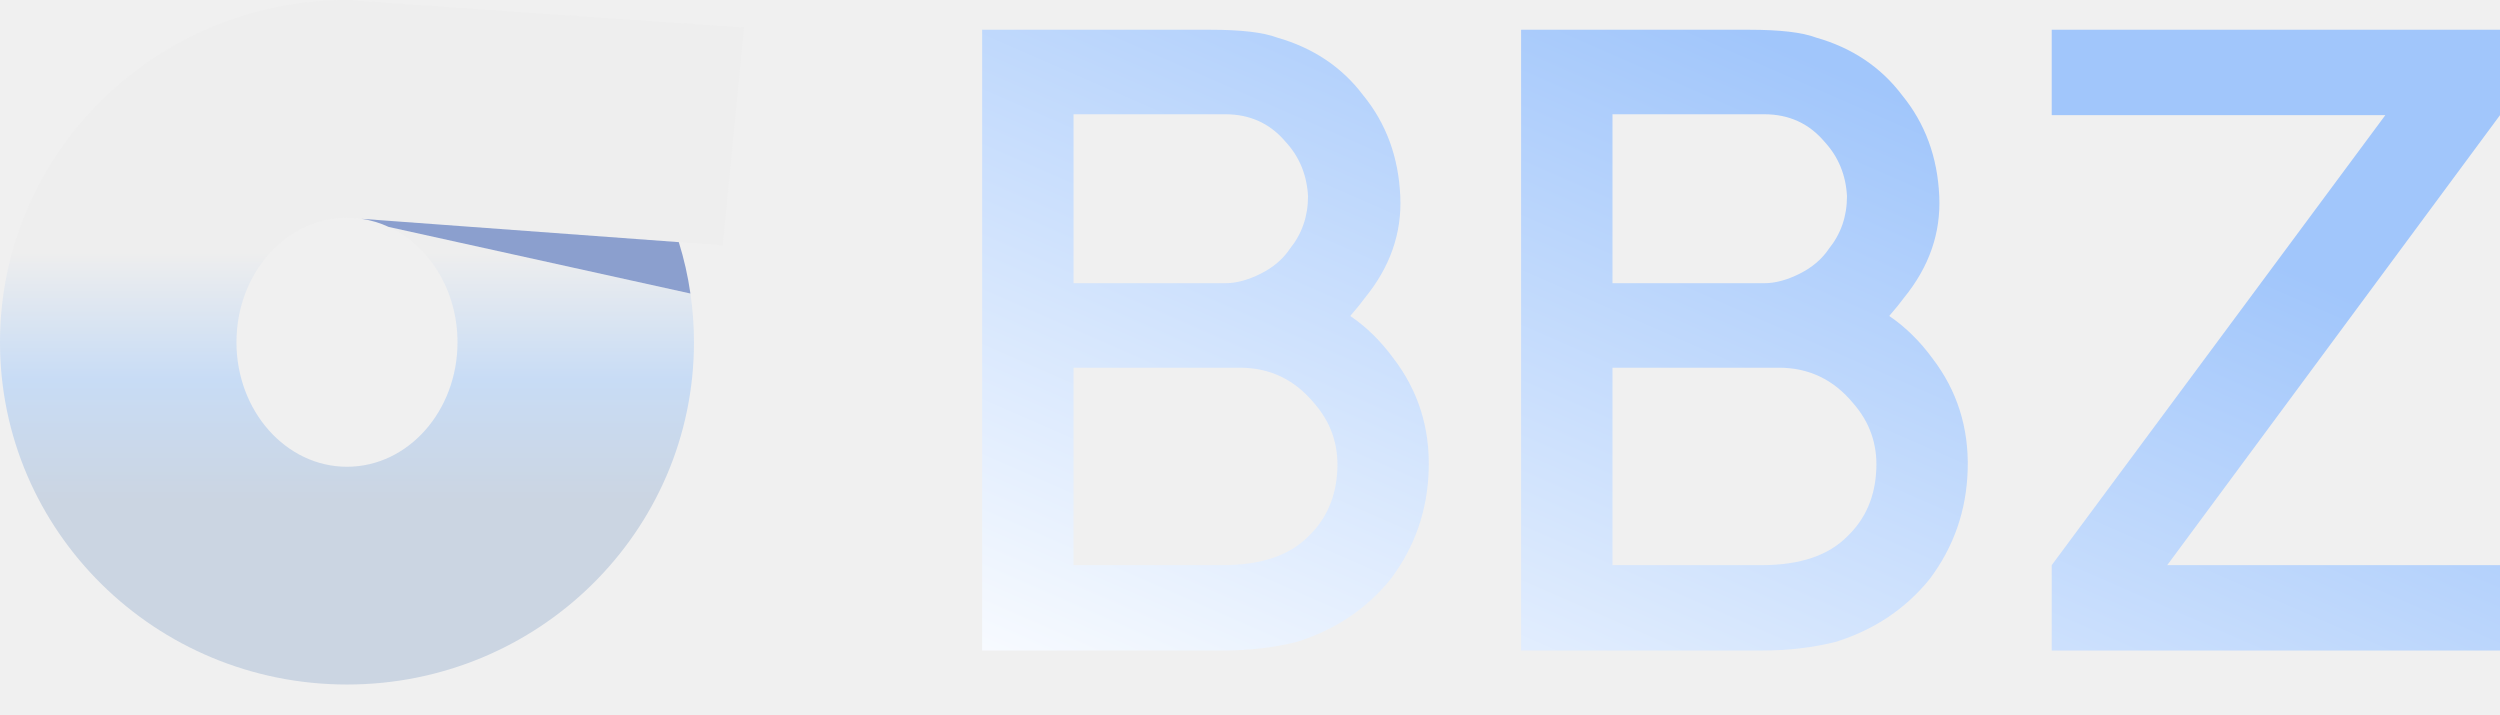
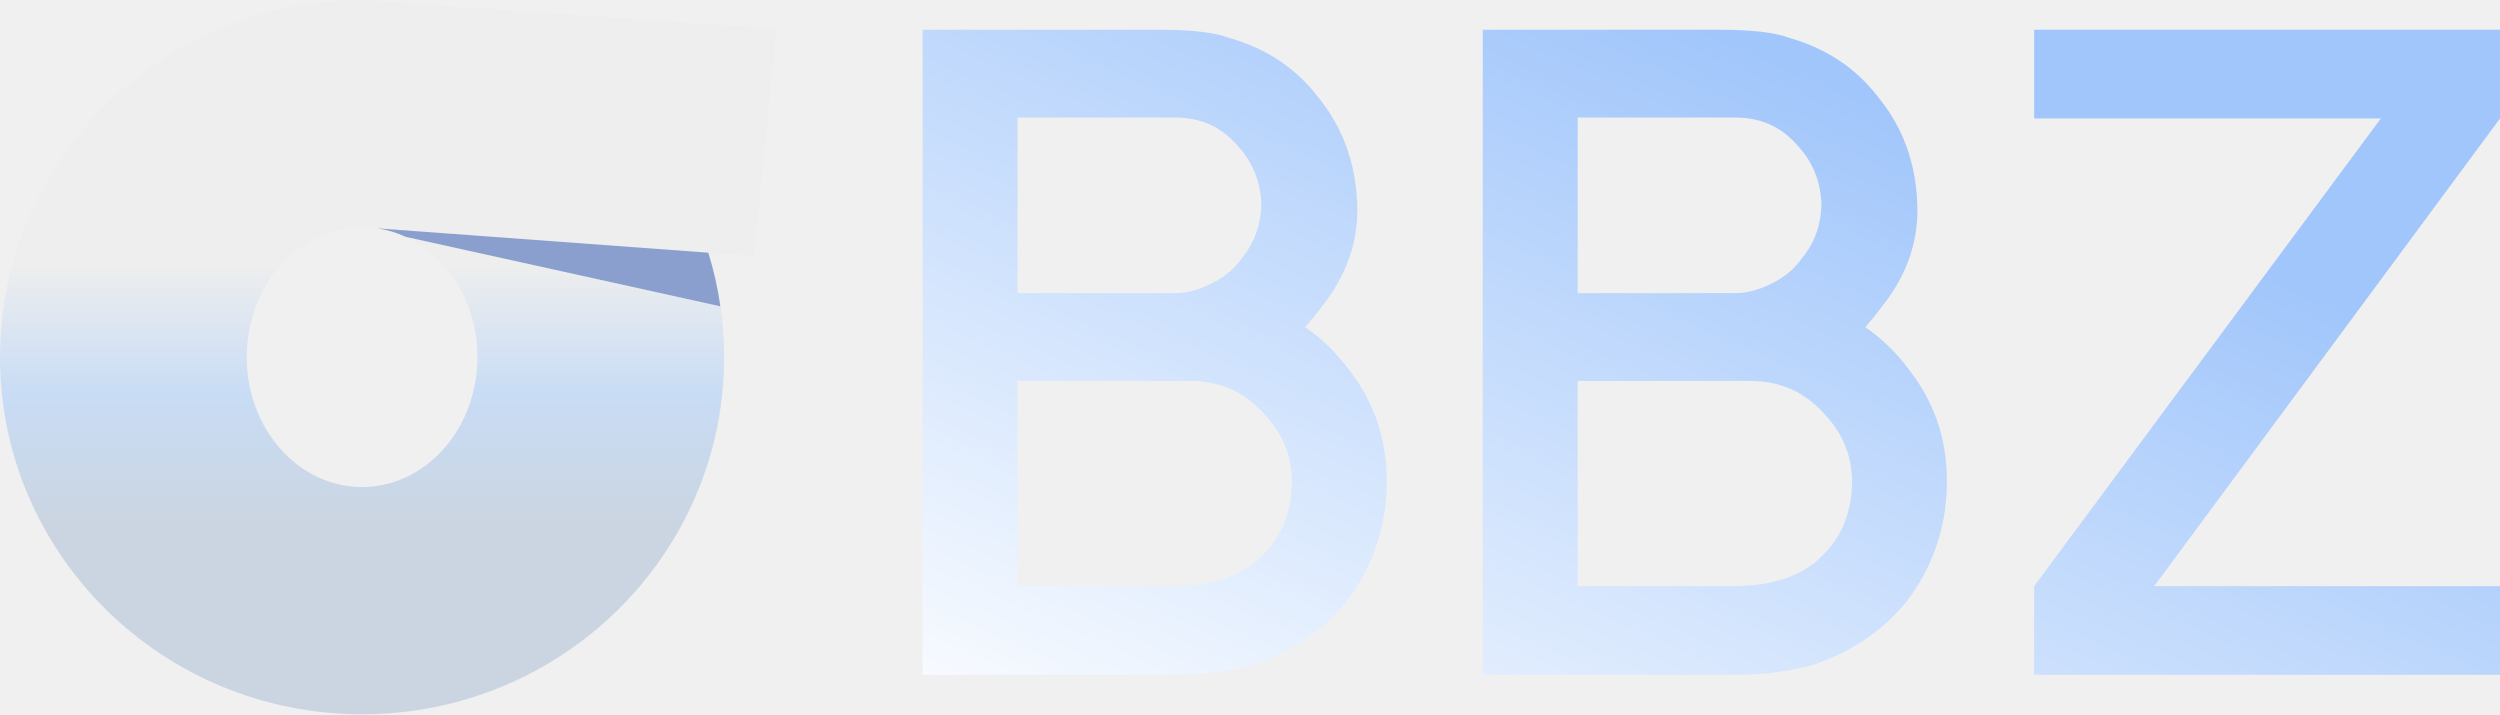
<svg xmlns="http://www.w3.org/2000/svg" width="84" height="24" viewBox="0 0 84 24" fill="none">
-   <path fill-rule="evenodd" clip-rule="evenodd" d="M48.005 15.773C48.044 14.364 47.648 13.118 46.817 12.037C46.393 11.457 45.91 10.984 45.369 10.617C45.601 10.347 45.765 10.144 45.861 10.009C46.711 8.966 47.107 7.827 47.049 6.591C46.991 5.278 46.576 4.148 45.804 3.202C45.089 2.255 44.123 1.608 42.907 1.261C42.443 1.087 41.7 1 40.676 1H33V21.857H41.111C41.98 21.857 42.801 21.76 43.573 21.567C44.867 21.161 45.919 20.456 46.73 19.452C47.542 18.371 47.967 17.145 48.005 15.773ZM36.071 3.839H41.169C41.999 3.839 42.675 4.148 43.197 4.766C43.66 5.268 43.911 5.876 43.95 6.591C43.95 7.267 43.747 7.856 43.341 8.358C43.11 8.705 42.781 8.985 42.356 9.198C41.932 9.41 41.536 9.516 41.169 9.516H36.071V3.839ZM44.152 13.543C44.712 14.18 44.973 14.924 44.935 15.773C44.896 16.681 44.577 17.424 43.979 18.004C43.341 18.66 42.376 18.989 41.082 18.989H36.071V12.355H41.661C42.665 12.355 43.496 12.751 44.152 13.543ZM64.927 12.037C65.757 13.118 66.153 14.364 66.115 15.773C66.076 17.145 65.651 18.371 64.84 19.452C64.029 20.456 62.976 21.161 61.682 21.567C60.91 21.76 60.089 21.857 59.22 21.857H51.109V1H58.786C59.809 1 60.553 1.087 61.016 1.261C62.233 1.608 63.198 2.255 63.913 3.202C64.685 4.148 65.101 5.278 65.159 6.591C65.216 7.827 64.821 8.966 63.971 10.009C63.874 10.144 63.71 10.347 63.478 10.617C64.019 10.984 64.502 11.457 64.927 12.037ZM59.278 3.839H54.18V9.516H59.278C59.645 9.516 60.041 9.41 60.466 9.198C60.891 8.985 61.219 8.705 61.451 8.358C61.856 7.856 62.059 7.267 62.059 6.591C62.02 5.876 61.769 5.268 61.306 4.766C60.785 4.148 60.109 3.839 59.278 3.839ZM63.044 15.773C63.083 14.924 62.822 14.18 62.262 13.543C61.605 12.751 60.775 12.355 59.771 12.355H54.18V18.989H59.191C60.485 18.989 61.451 18.66 62.088 18.004C62.687 17.424 63.005 16.681 63.044 15.773ZM72.819 18.989H84.001V21.857H68.938V18.989L80.148 3.868H68.938V1H84.001V3.868L72.819 18.989Z" fill="url(#paint0_linear_2694_6369)" />
-   <g clip-path="url(#clip0_2694_6369)">
-     <path d="M7.945 11.499C7.945 13.81 9.608 15.683 11.659 15.683C13.71 15.683 15.372 13.81 15.372 11.499C15.372 9.75 14.418 8.251 13.064 7.627L23.199 9.864C23.277 10.398 23.317 10.944 23.317 11.499C23.317 17.85 18.097 23 11.659 23C5.22 23 0 17.85 0 11.499C0 5.149 5.22 0 11.659 0L13.29 0.113L25 0.921L24.285 8.245L22.81 8.137L12.15 7.353C11.989 7.329 11.825 7.316 11.659 7.316C9.608 7.316 7.945 9.189 7.945 11.499Z" fill="url(#paint1_linear_2694_6369)" />
-     <path d="M23.198 9.863L13.063 7.626C12.774 7.492 12.468 7.399 12.148 7.352L22.808 8.136C22.982 8.694 23.113 9.272 23.198 9.863Z" fill="#8B9FCE" />
-   </g>
+   <path fill-rule="evenodd" clip-rule="evenodd" d="M46.593 16.353C46.634 14.888 46.222 13.593 45.359 12.469C44.918 11.867 44.416 11.376 43.854 10.994C44.095 10.713 44.266 10.503 44.366 10.362C45.249 9.278 45.66 8.094 45.6 6.81C45.54 5.445 45.108 4.271 44.306 3.288C43.563 2.304 42.56 1.632 41.295 1.271C40.814 1.09 40.041 1 38.977 1H31V22.674H39.429C40.332 22.674 41.185 22.574 41.988 22.373C43.332 21.952 44.426 21.219 45.269 20.176C46.112 19.052 46.553 17.778 46.593 16.353ZM34.191 3.95H39.489C40.352 3.95 41.054 4.271 41.596 4.913C42.078 5.435 42.339 6.067 42.379 6.81C42.379 7.512 42.168 8.124 41.747 8.646C41.506 9.007 41.165 9.298 40.723 9.519C40.282 9.74 39.87 9.85 39.489 9.85H34.191V3.95ZM42.59 14.035C43.172 14.697 43.443 15.47 43.403 16.353C43.362 17.296 43.031 18.069 42.409 18.671C41.747 19.353 40.743 19.694 39.399 19.694H34.191V12.8H40.001C41.044 12.8 41.907 13.212 42.59 14.035ZM64.18 12.469C65.043 13.593 65.454 14.888 65.414 16.353C65.374 17.778 64.932 19.052 64.089 20.176C63.246 21.219 62.153 21.952 60.808 22.373C60.005 22.574 59.152 22.674 58.249 22.674H49.82V1H57.798C58.861 1 59.634 1.09 60.116 1.271C61.38 1.632 62.383 2.304 63.126 3.288C63.929 4.271 64.36 5.445 64.42 6.81C64.481 8.094 64.069 9.278 63.186 10.362C63.086 10.503 62.915 10.713 62.674 10.994C63.236 11.376 63.738 11.867 64.18 12.469ZM58.309 3.95H53.011V9.85H58.309C58.691 9.85 59.102 9.74 59.544 9.519C59.985 9.298 60.326 9.007 60.567 8.646C60.989 8.124 61.199 7.512 61.199 6.81C61.159 6.067 60.898 5.435 60.417 4.913C59.875 4.271 59.172 3.95 58.309 3.95ZM62.223 16.353C62.263 15.47 61.992 14.697 61.41 14.035C60.728 13.212 59.865 12.8 58.821 12.8H53.011V19.694H58.219C59.564 19.694 60.567 19.353 61.23 18.671C61.852 18.069 62.183 17.296 62.223 16.353ZM72.382 19.694H84.001V22.674H68.348V19.694L79.998 3.98H68.348V1H84.001V3.98L72.382 19.694Z" fill="url(#paint0_linear_2757_162796)" />
+   <path d="M8.29 11.999C8.29 14.41 10.025 16.364 12.165 16.364C14.306 16.364 16.041 14.41 16.041 11.999C16.041 10.174 15.045 8.609 13.632 7.959L24.208 10.293C24.289 10.85 24.331 11.42 24.331 11.999C24.331 18.626 18.884 24 12.165 24C5.447 24 0 18.626 0 11.999C0 5.372 5.447 0 12.165 0L13.868 0.117L26.087 0.962L25.341 8.604L23.802 8.491L12.678 7.672C12.51 7.648 12.339 7.634 12.165 7.634C10.025 7.634 8.29 9.589 8.29 11.999Z" fill="url(#paint1_linear_2757_162796)" />
+   <path d="M24.205 10.293L13.63 7.958C13.328 7.818 13.009 7.721 12.676 7.672L23.799 8.49C23.981 9.073 24.117 9.676 24.205 10.293Z" fill="#8B9FCE" />
  <defs>
-     <linearGradient id="paint0_linear_2694_6369" x1="58.36" y1="0.893" x2="45.521" y2="30.227" gradientUnits="userSpaceOnUse">
+     <linearGradient id="paint0_linear_2757_162796" x1="57.355" y1="0.889" x2="44.013" y2="31.373" gradientUnits="userSpaceOnUse">
      <stop stop-color="#A1C6FB" />
      <stop offset="1" stop-color="white" />
    </linearGradient>
-     <linearGradient id="paint1_linear_2694_6369" x1="12.5" y1="8.488" x2="12.5" y2="16.839" gradientUnits="userSpaceOnUse">
+     <linearGradient id="paint1_linear_2757_162796" x1="13.043" y1="8.857" x2="13.043" y2="17.571" gradientUnits="userSpaceOnUse">
      <stop stop-color="#EEEEEE" />
      <stop offset="0.51" stop-color="#C8DCF5" />
      <stop offset="1" stop-color="#CBD5E2" />
    </linearGradient>
-     <clipPath id="clip0_2694_6369">
-       <rect width="25" height="23" fill="white" />
-     </clipPath>
  </defs>
</svg>
